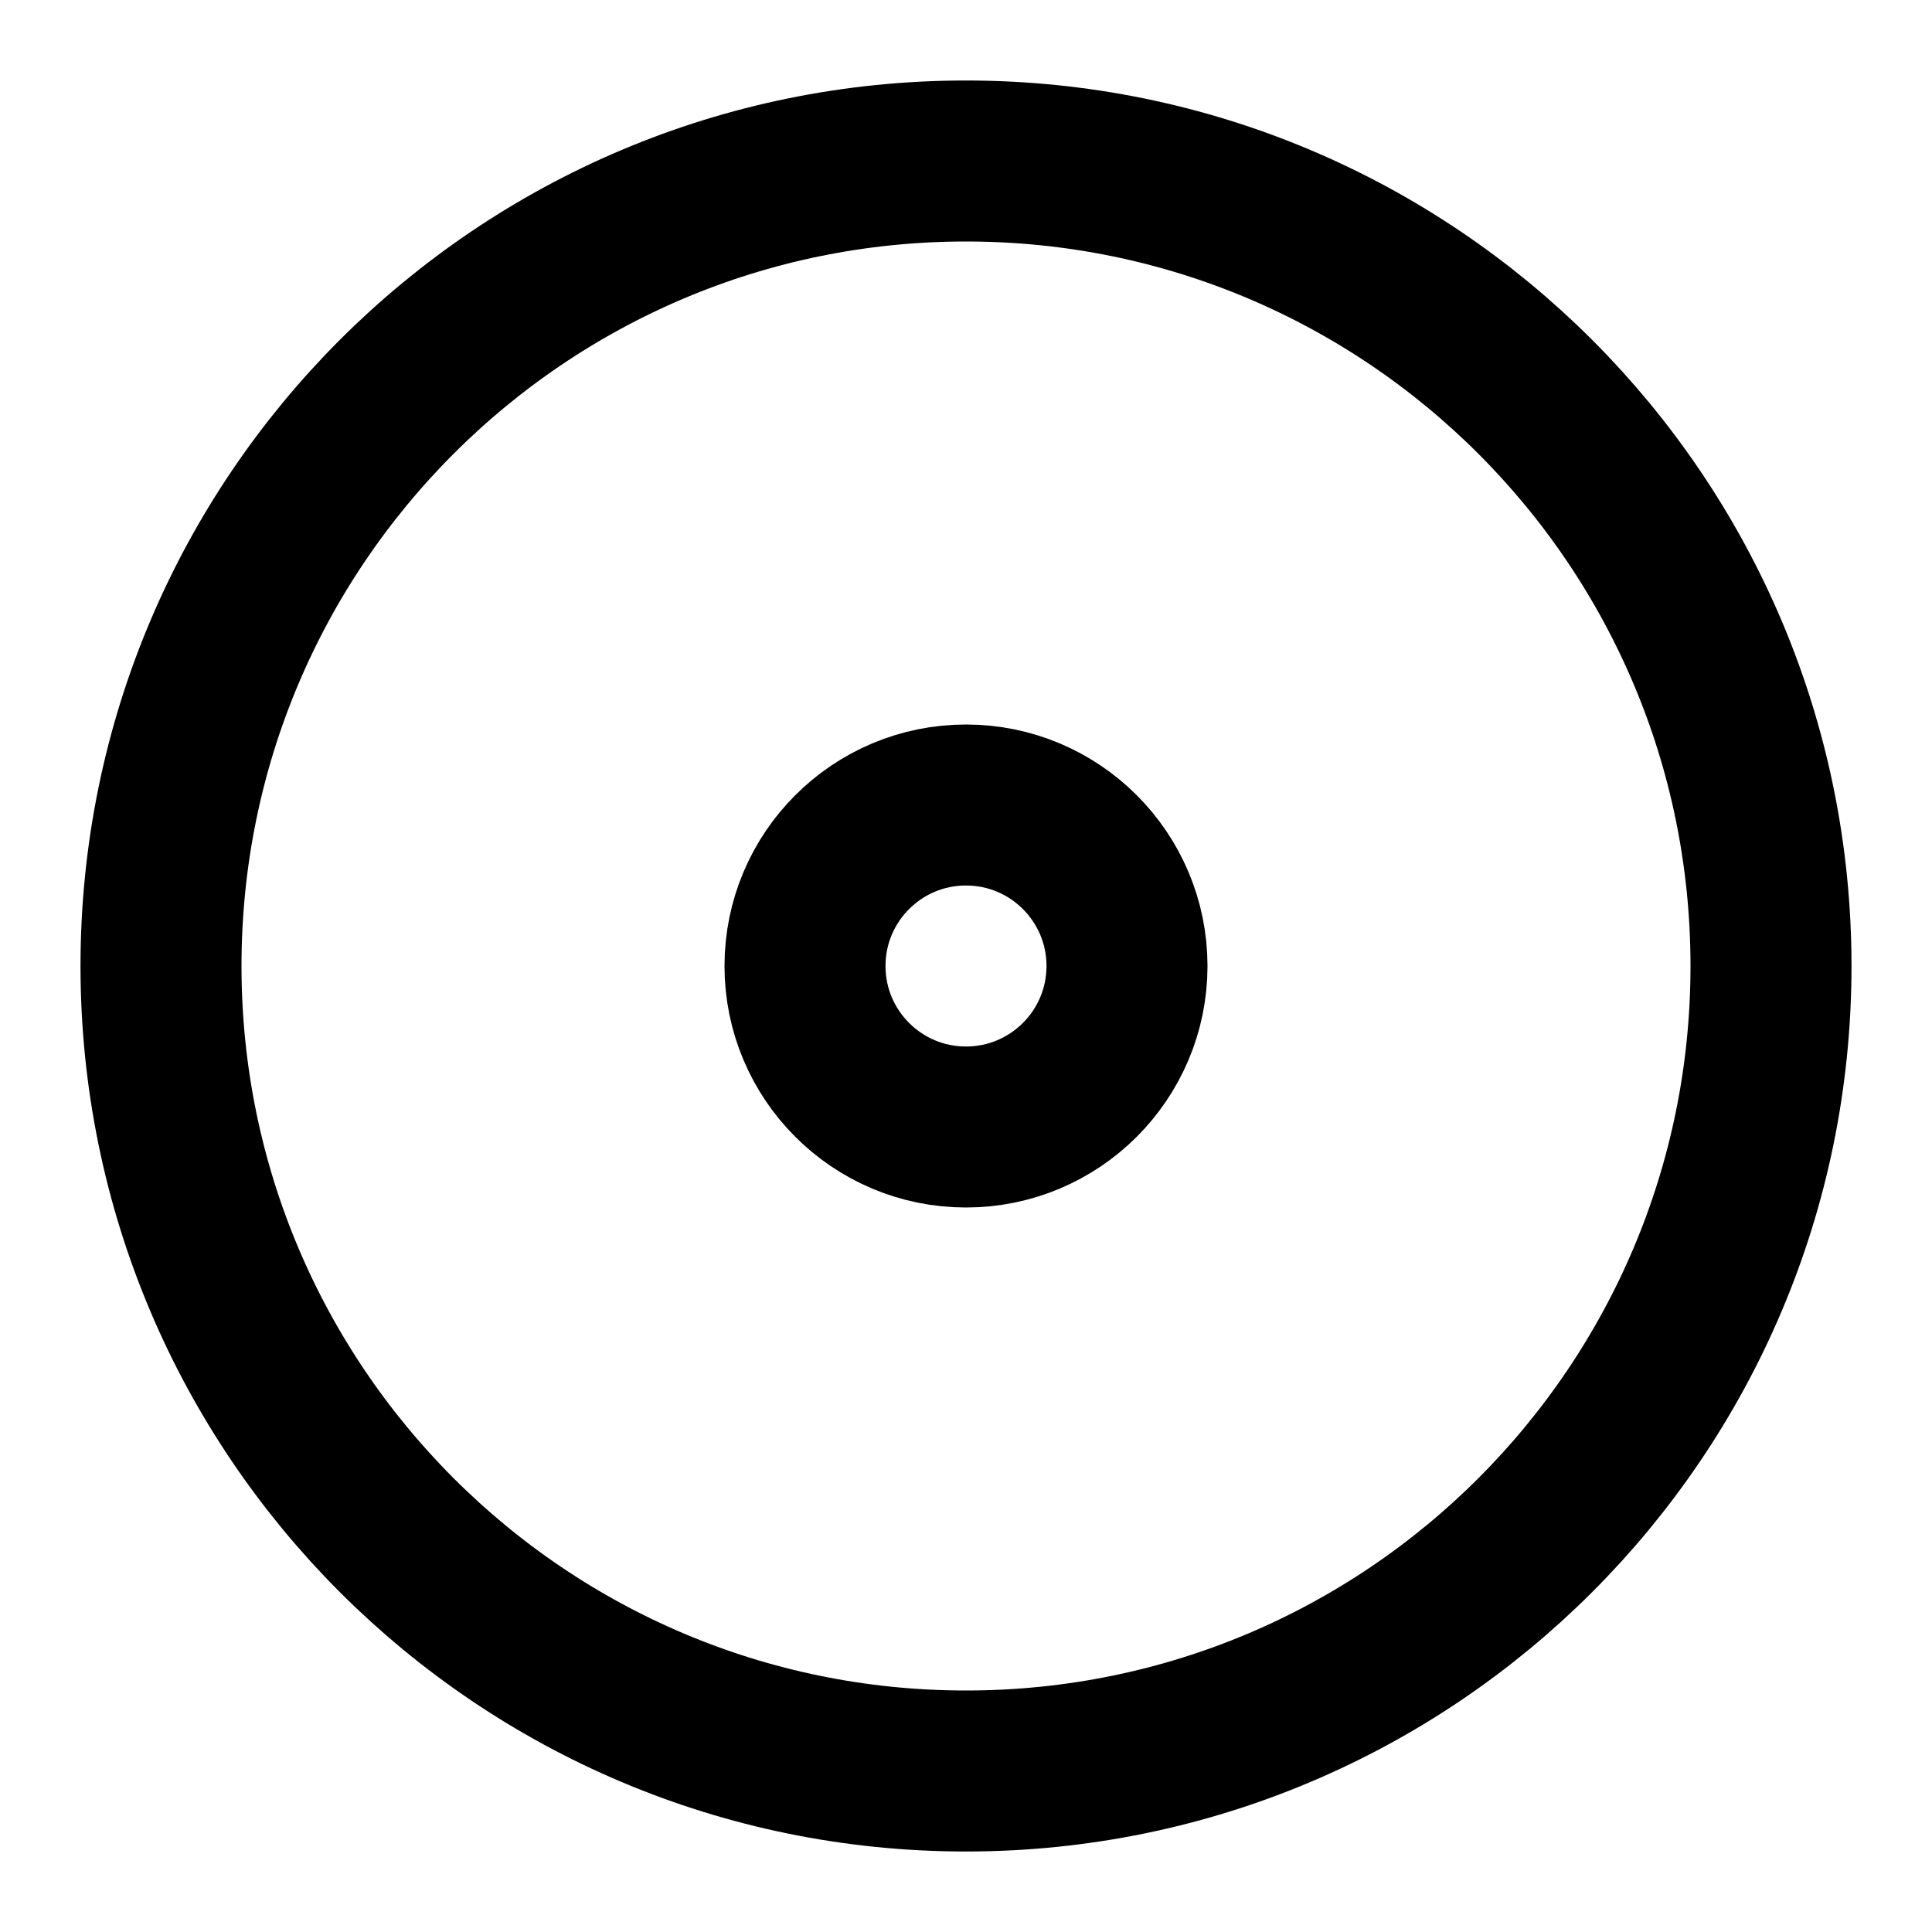
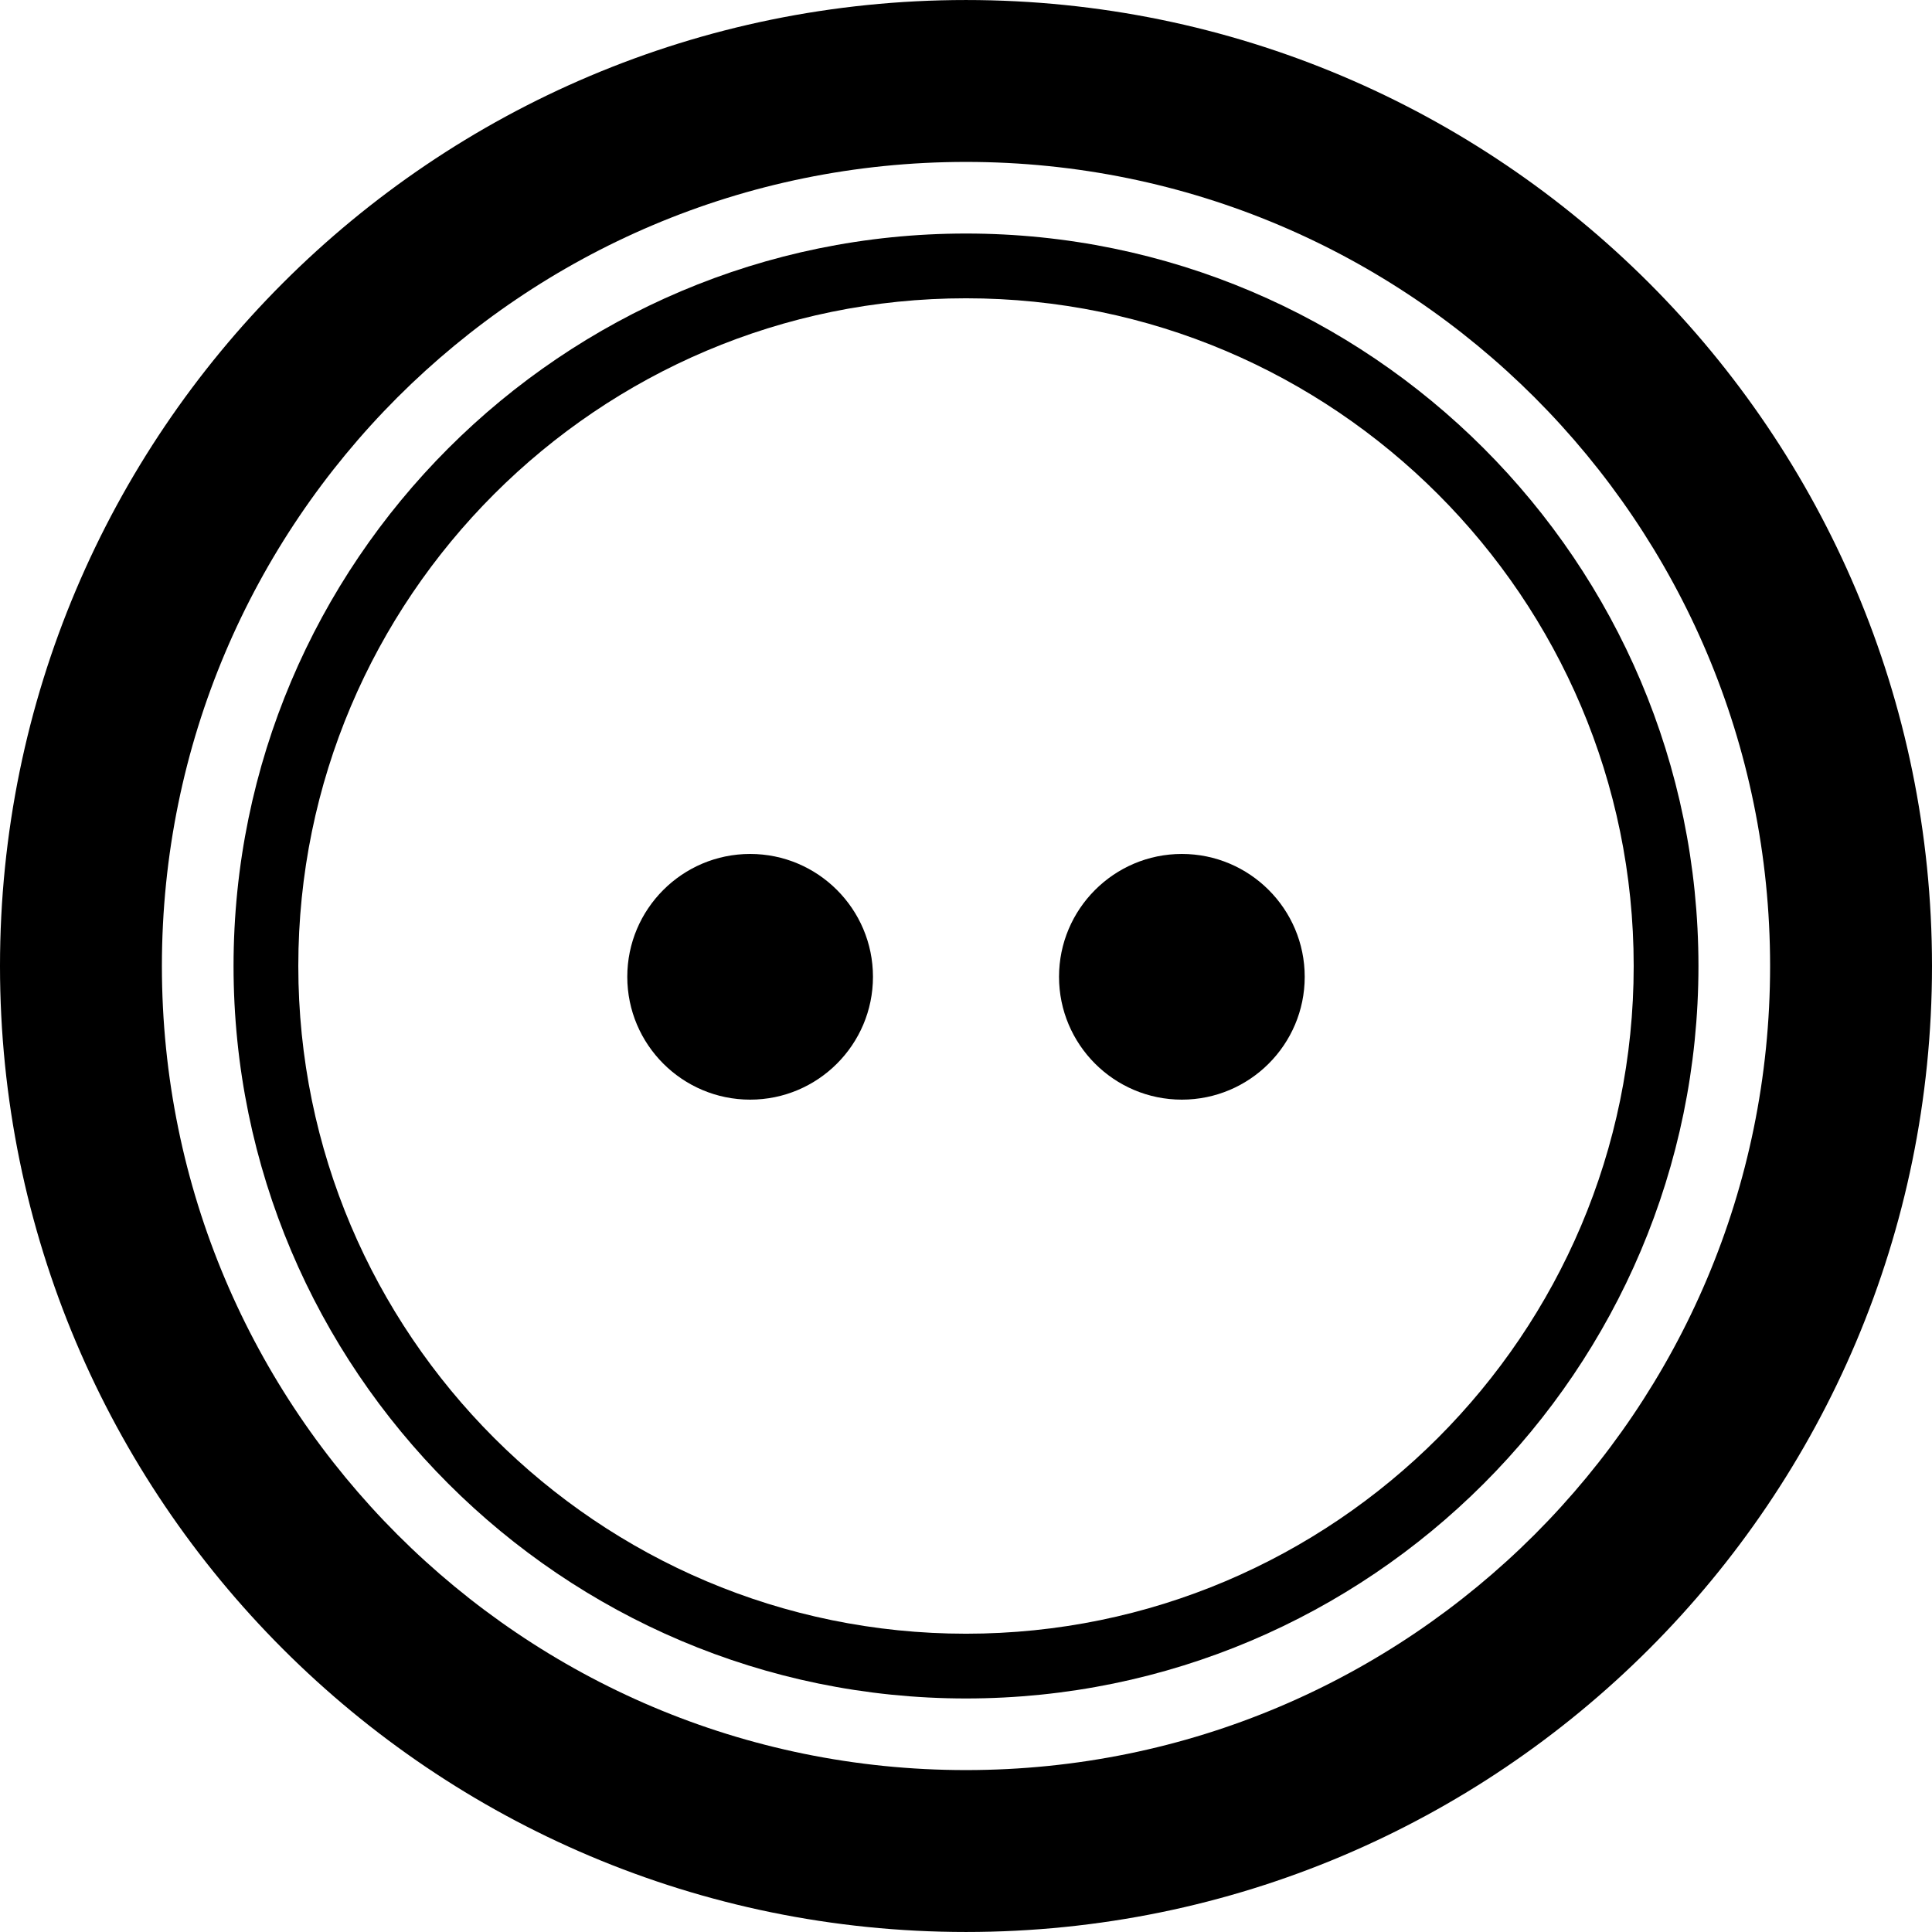
- <svg xmlns="http://www.w3.org/2000/svg" class="lucide lucide-disc" width="24" height="24" viewBox="0 0 24 24" fill="none" stroke="currentColor" stroke-width="2" stroke-linecap="round" stroke-linejoin="round">
-   <circle cx="12" cy="12" r="10" />
-   <circle cx="12" cy="12" r="2" />
+ <svg xmlns="http://www.w3.org/2000/svg" height="800px" width="800px" version="1.1" id="_x32_" viewBox="0 0 512 512" xml:space="preserve">
+   <style type="text/css">
+ 	.st0{fill:#000000;}
+ </style>
+   <g>
+     <path class="st0" d="M256,0.004C114.609,0.021,0.016,114.613,0,256.004c0.016,141.39,114.609,255.974,256,255.992   c141.39-0.017,255.983-114.601,256-255.992C511.983,114.613,397.39,0.021,256,0.004z M406.683,406.68   c-38.63,38.596-91.774,62.403-150.683,62.412c-58.91-0.009-112.054-23.815-150.684-62.412   c-38.596-38.631-62.403-91.767-62.412-150.676c0.009-58.909,23.815-112.053,62.412-150.684   C143.955,66.724,197.09,42.917,256,42.909c58.909,0.008,112.045,23.815,150.683,62.412c38.598,38.631,62.404,91.775,62.413,150.684   C469.087,314.913,445.281,368.049,406.683,406.68z" />
+     <path class="st0" d="M256,61.888C148.94,61.905,61.909,148.945,61.892,256.004C61.909,363.047,148.94,450.095,256,450.112   c107.058-0.017,194.09-87.065,194.108-194.108C450.09,148.945,363.058,61.905,256,61.888z M381.058,381.063   C348.981,413.116,304.795,432.95,256,432.95c-48.796,0-92.99-19.827-125.058-51.887c-32.062-32.078-51.888-76.264-51.888-125.059   c0-48.803,19.826-92.989,51.888-125.058C163.01,98.877,207.204,79.05,256,79.05c48.795,0,92.981,19.827,125.058,51.896   c32.06,32.069,51.887,76.255,51.887,125.058C432.946,304.799,413.119,348.985,381.058,381.063z" />
+     <path class="st0" d="M198.8,226.306c-17.967,0-32.564,14.598-32.564,32.556s14.598,32.555,32.564,32.555   c17.949,0,32.546-14.597,32.546-32.555S216.75,226.306,198.8,226.306z" />
+     <path class="st0" d="M313.2,226.306c-17.949,0-32.547,14.598-32.547,32.556s14.598,32.555,32.547,32.555   c17.966,0,32.563-14.597,32.563-32.555S331.165,226.306,313.2,226.306z" />
+   </g>
</svg>
